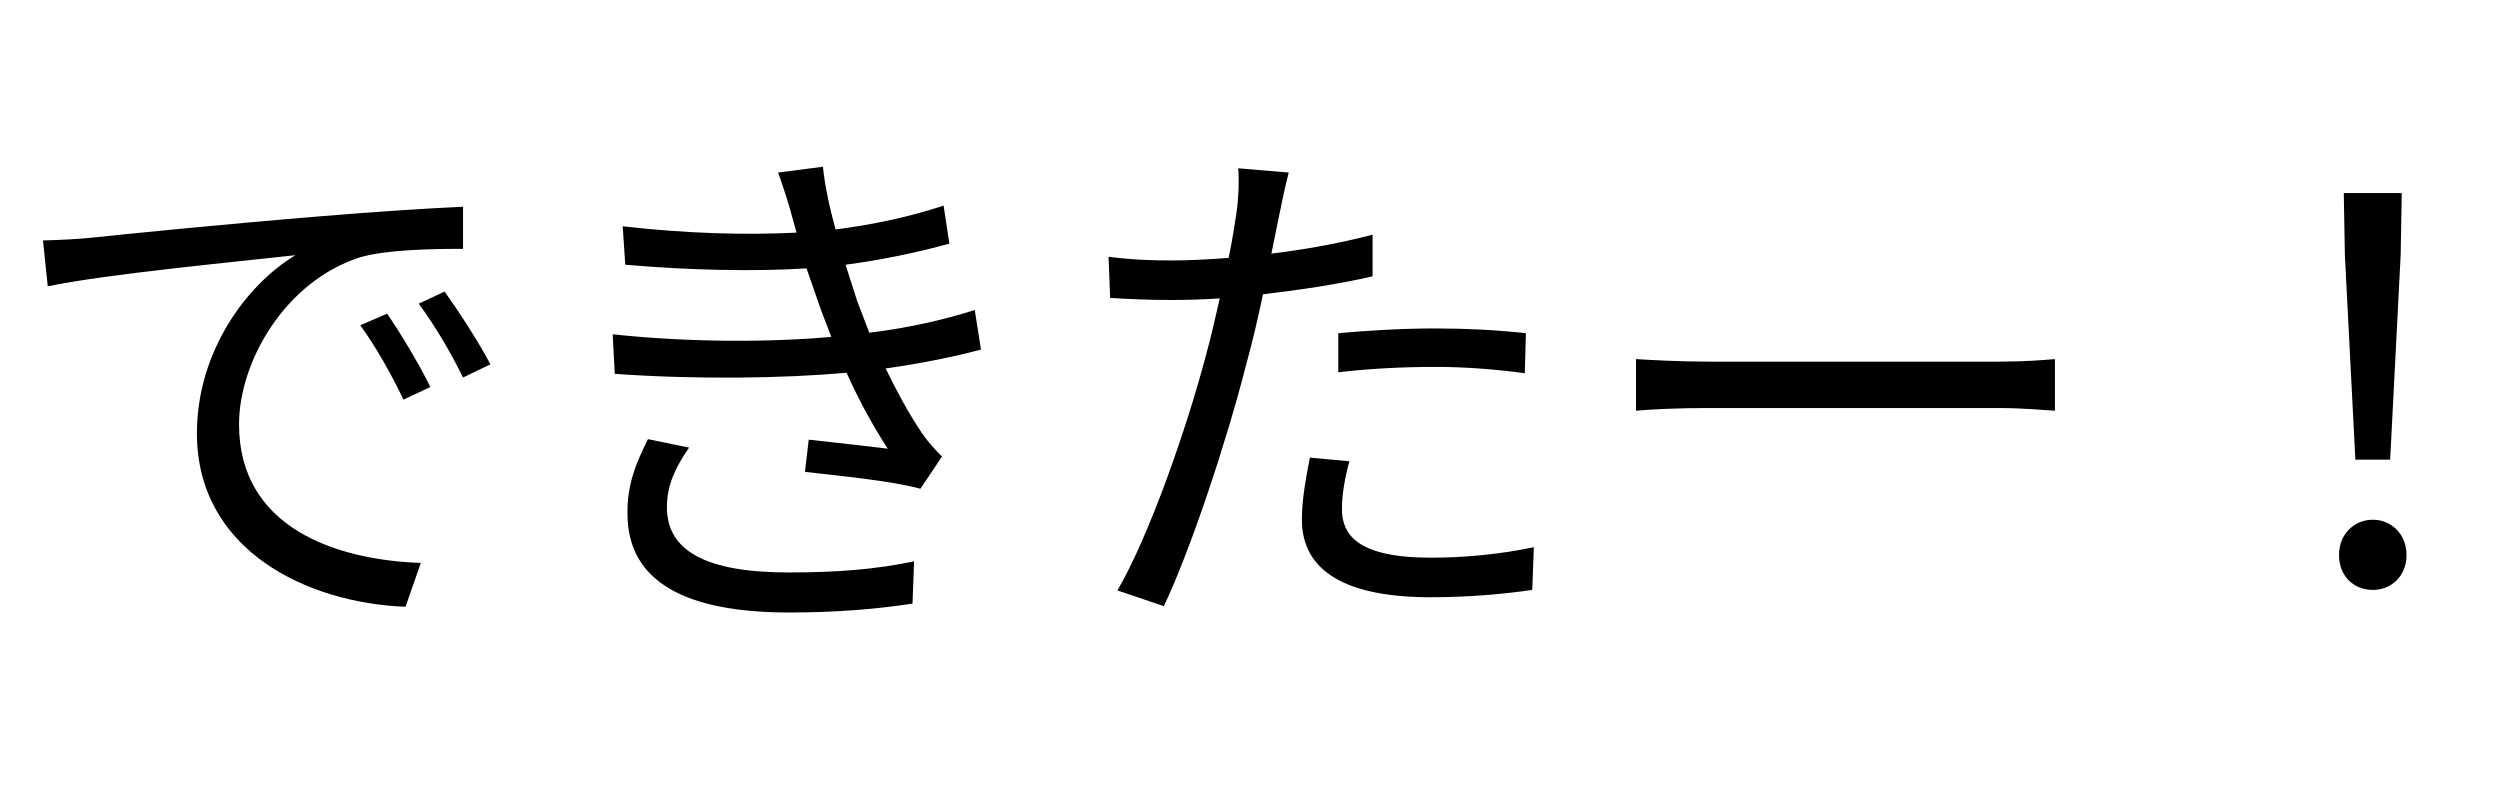
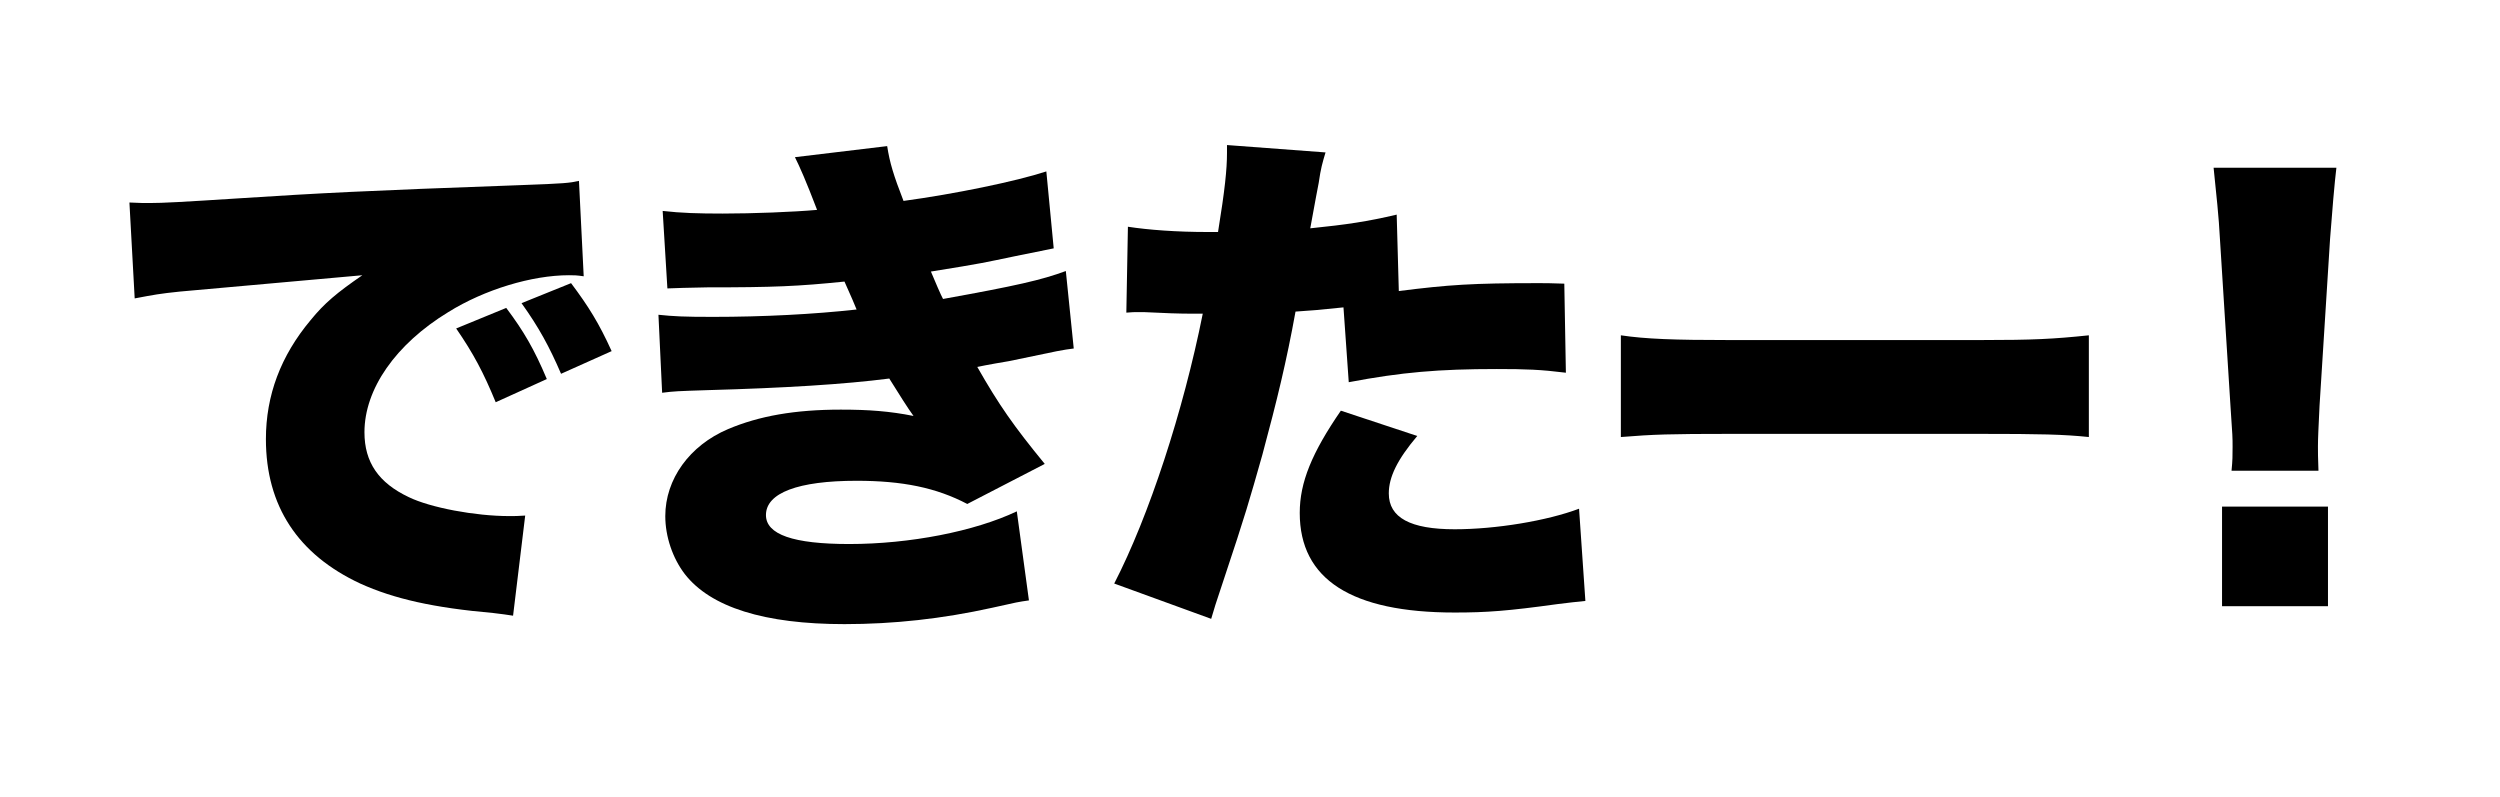
<svg xmlns="http://www.w3.org/2000/svg" version="1.1" x="0px" y="0px" width="320px" height="102px" viewBox="0 0 320 102" enable-background="new 0 0 320 102" xml:space="preserve">
  <g id="base">
</g>
  <g id="book3">
</g>
  <g id="_x38_" display="none">
</g>
  <g id="_x37_">
-     <text transform="matrix(1 0 0 1 0.1748 75.166)" font-family="'ShinMGoPro-DeBold'" font-size="67.453">できたー！</text>
+     <g>
+       <path d="M16.566,25.92c1.146,0.068,2.023,0.068,2.563,0.068c1.754,0,4.182-0.135,11.535-0.607    c10.523-0.675,15.448-0.944,36.023-1.687c5.599-0.202,6.206-0.271,7.42-0.54l0.607,12.211c-0.944-0.136-1.215-0.136-1.889-0.136    c-4.723,0-10.794,1.821-15.448,4.722c-6.746,4.115-10.727,9.85-10.727,15.381c0,3.846,1.821,6.477,5.667,8.298    c2.766,1.349,8.5,2.429,12.885,2.429c0.675,0,1.079,0,2.023-0.067l-1.552,12.817c-0.944-0.135-1.281-0.203-2.495-0.338    c-7.69-0.674-12.75-1.821-17.067-3.777c-7.96-3.711-12.075-9.916-12.075-18.484c0-5.599,1.889-10.658,5.733-15.245    c1.754-2.159,3.373-3.508,6.611-5.734L23.042,37.32c-2.631,0.271-3.306,0.405-5.802,0.877L16.566,25.92z M63.45,51.487    c-1.552-3.778-2.833-6.206-5.06-9.444l6.408-2.631c2.227,2.969,3.576,5.262,5.194,9.107L63.45,51.487z M71.815,47.845    c-1.484-3.44-2.834-5.937-5.06-9.04l6.341-2.562c2.227,2.968,3.575,5.127,5.194,8.701L71.815,47.845z" />
+       <path d="M84.821,27c2.36,0.27,4.587,0.337,7.69,0.337c3.845,0,9.039-0.202,12.075-0.472c-1.417-3.711-2.227-5.532-2.834-6.746    l11.806-1.417c0.337,2.159,0.81,3.71,2.091,7.016c6.477-0.877,14.369-2.495,18.282-3.777l0.944,9.849    c-1.282,0.27-1.282,0.27-4.992,1.012c-3.913,0.811-3.98,0.877-10.727,1.957c0.54,1.281,1.282,3.035,1.552,3.508    c9.377-1.687,12.615-2.429,15.718-3.576l1.013,9.917c-1.552,0.202-1.552,0.202-8.298,1.619c-0.067,0-3.171,0.54-4.048,0.742    c2.767,4.856,4.655,7.556,8.635,12.412l-9.916,5.127c-3.98-2.091-8.298-2.968-14.167-2.968c-7.487,0-11.603,1.551-11.603,4.385    c0,2.496,3.508,3.71,10.658,3.71c7.758,0,16.056-1.619,21.452-4.183l1.552,11.4c-1.417,0.203-1.417,0.203-4.722,0.945    c-6.409,1.416-12.615,2.091-18.889,2.091c-10.254,0-17.135-2.159-20.44-6.409c-1.552-2.023-2.496-4.789-2.496-7.42    c0-4.723,3.104-9.039,8.027-11.131c3.98-1.687,8.567-2.496,14.437-2.496c3.575,0,6.273,0.203,9.31,0.81    c-0.742-1.012-1.754-2.631-3.104-4.79c-5.733,0.742-13.491,1.215-23.206,1.484c-4.047,0.135-4.25,0.135-5.868,0.338l-0.473-9.984    c1.956,0.203,3.238,0.27,6.948,0.27c6.477,0,12.952-0.337,18.416-0.943c-0.202-0.541-0.741-1.754-1.551-3.576    c-5.937,0.607-9.04,0.742-17.607,0.742c-3.035,0.067-3.508,0.067-5.06,0.135L84.821,27z" />
+       <path d="M179.048,37.254c6.409-0.811,9.377-1.012,17.877-1.012c0.473,0,1.889,0,3.306,0.066l0.202,11.4    c-3.238-0.404-5.127-0.472-8.837-0.472c-7.421,0-12.21,0.405-18.956,1.687l-0.675-9.579c-3.238,0.337-4.048,0.405-6.139,0.54    c-1.146,6.341-2.361,11.333-4.25,18.349c-1.687,5.937-2.091,7.421-4.992,16.122c-1.079,3.238-1.079,3.238-1.552,4.857    l-12.412-4.52c4.452-8.635,8.837-22.059,11.333-34.539c-0.472,0-0.81,0-1.079,0c-2.159,0-3.575-0.067-6.477-0.203    c-0.067,0-0.337,0-0.674,0c-0.54,0-0.81,0-1.552,0.068l0.202-10.996c2.631,0.404,6.206,0.675,10.254,0.675    c0.202,0,0.675,0,1.281,0c0.877-5.397,1.147-8.028,1.147-10.119c0-0.202,0-0.54,0-1.012l12.614,0.944    c-0.404,1.35-0.606,2.023-0.877,3.912c-0.067,0.405-0.472,2.361-1.079,5.803c4.655-0.473,7.354-0.877,11.063-1.754L179.048,37.254    z M181.409,55.805c-2.563,3.035-3.643,5.262-3.643,7.354c0,3.103,2.766,4.587,8.433,4.587c5.262,0,11.805-1.079,15.92-2.631    l0.81,11.806c-1.35,0.135-1.956,0.202-3.575,0.404c-6.342,0.877-9.04,1.079-13.154,1.079c-13.223,0-19.833-4.249-19.833-12.749    c0-3.913,1.551-7.691,5.262-13.088L181.409,55.805z" />
+       <path d="M207.469,42.92c3.171,0.473,6.813,0.607,13.829,0.607h32.246c6.746,0,9.31-0.135,13.829-0.607v13.02    c-3.238-0.337-6.206-0.404-13.896-0.404h-32.111c-7.555,0-9.781,0.067-13.896,0.404V42.92z" />
+       <path d="M285.636,60.257c0.135-1.349,0.135-1.956,0.135-3.036c0-1.281,0-1.281-0.271-5.262l-1.349-21.384    c-0.135-2.767-0.473-5.802-0.81-9.106h15.718c-0.202,1.551-0.607,6.273-0.81,9.106l-1.349,21.384    c-0.136,2.834-0.203,4.184-0.203,5.195c0,0.674,0,1.416,0.067,3.103H285.636z M284.421,77.594v-12.75h13.56v12.75H284.421z" />
+     </g>
  </g>
  <g id="_x36_" display="none">
</g>
  <g id="_x35_" display="none">
</g>
  <g id="_x34_" display="none">
</g>
  <g id="_x33_" display="none">
</g>
  <g id="_x32_" display="none">
</g>
  <g id="_x31_" display="none">
</g>
  <g id="_x30_" display="none">
</g>
  <g id="guide" display="none">
</g>
</svg>
